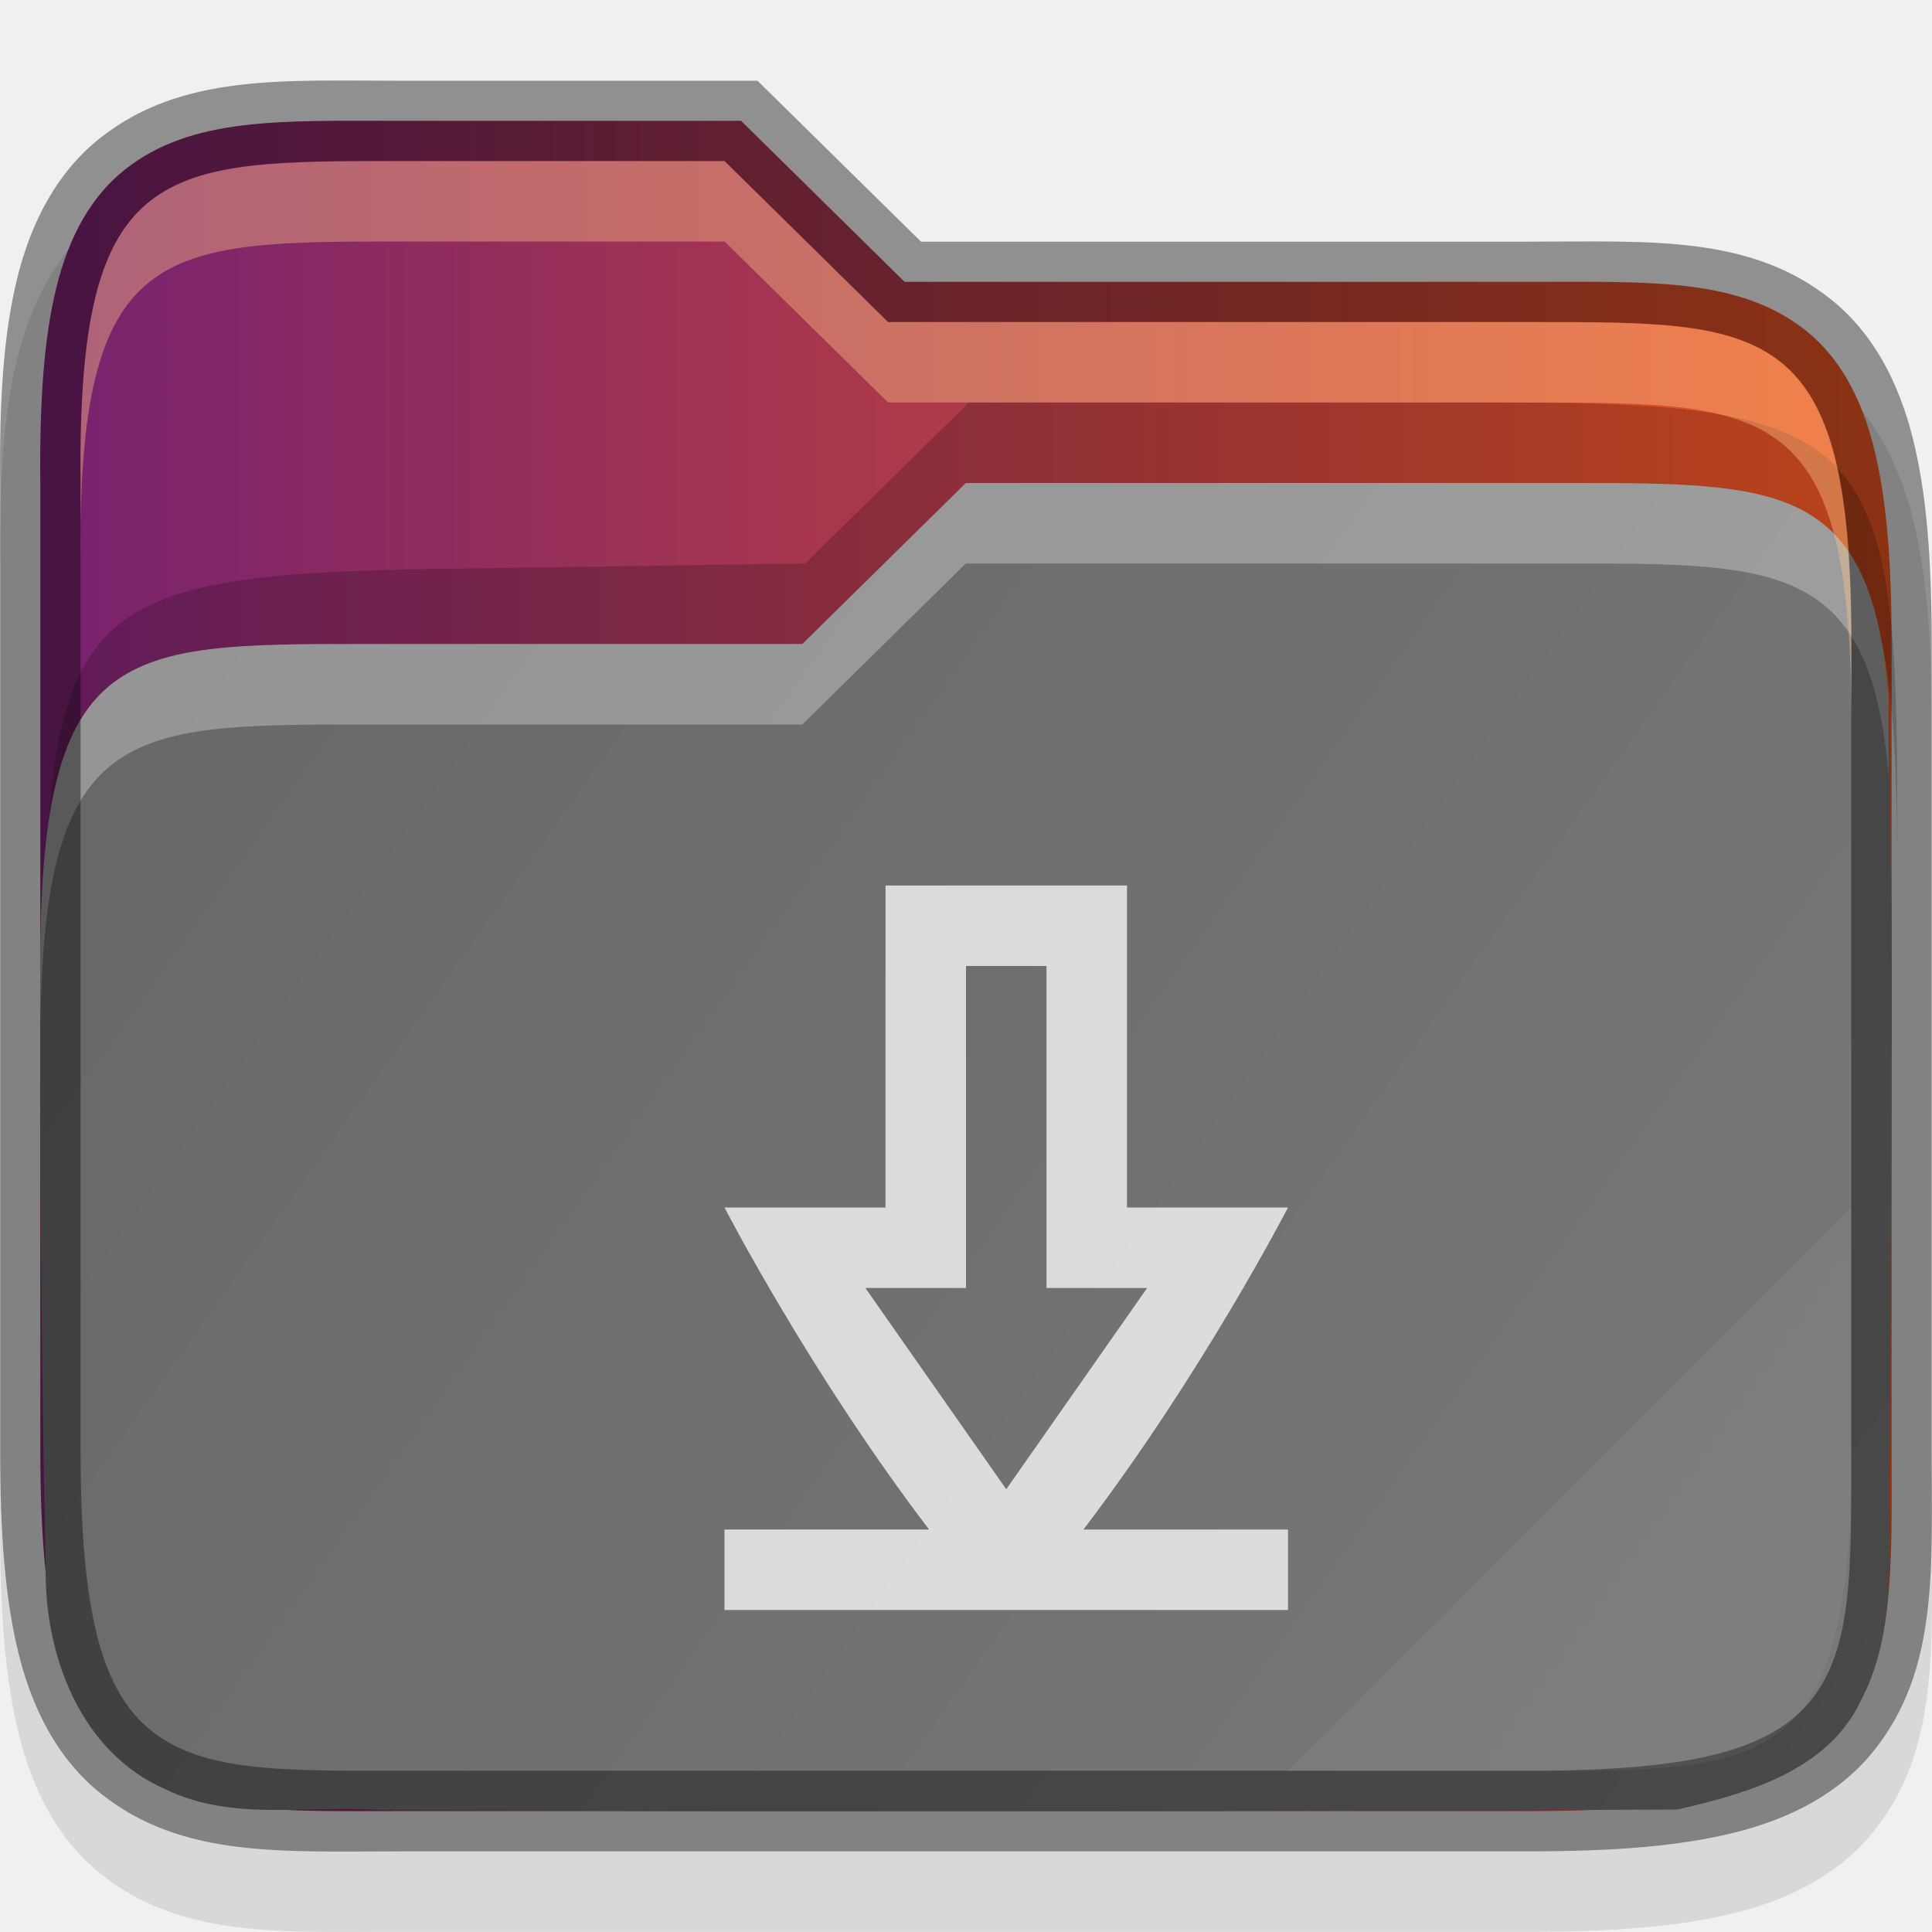
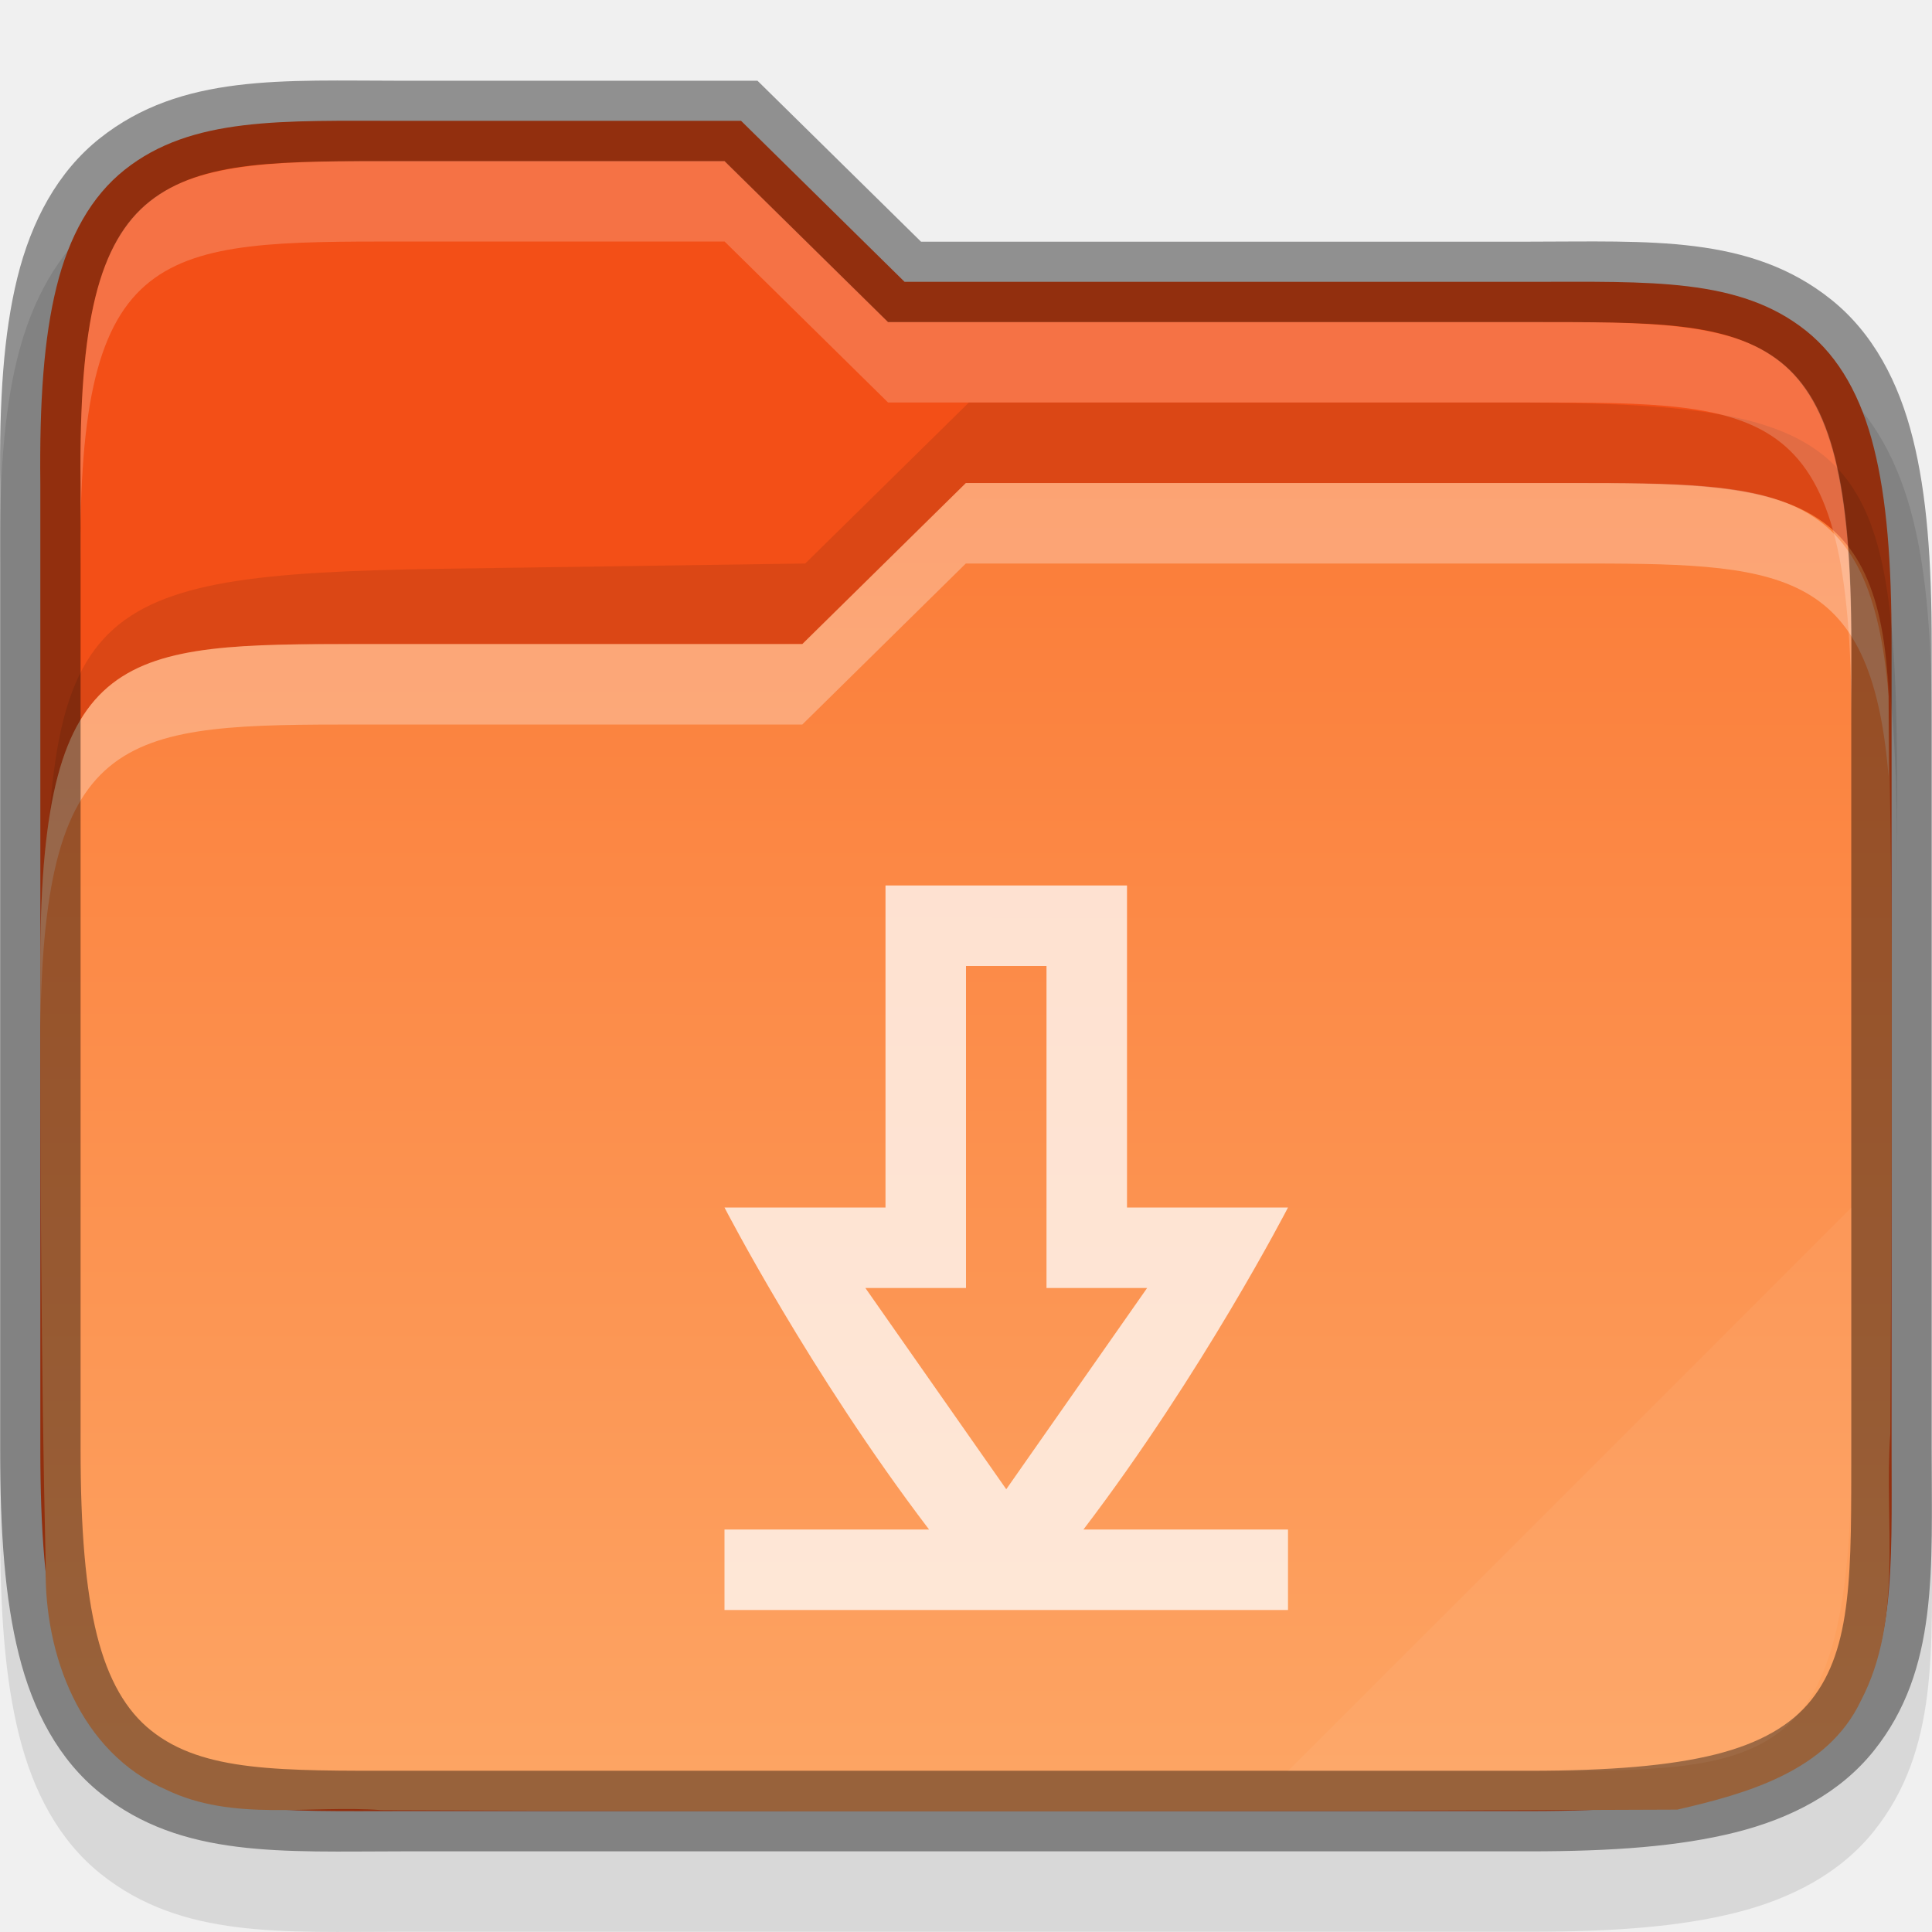
<svg xmlns="http://www.w3.org/2000/svg" xmlns:xlink="http://www.w3.org/1999/xlink" width="24" height="24" viewBox="0 0 24 24" version="1.1" id="svg1108">
  <defs id="defs1105">
-     <linearGradient id="linearGradient1909" x1="320" x2="344" y1="194" y2="211" gradientTransform="matrix(1.000056,0,0,0.9999528,-320.019,-187.9899)" gradientUnits="userSpaceOnUse">
-       <stop stop-color="#666" offset="0" id="stop27" />
-       <stop stop-color="#7a7a7a" offset="1" id="stop29" />
+     <linearGradient id="linearGradient1163">
+       <stop style="stop-color:#fb7c38;stop-opacity:1;" offset="0" id="stop1159" />
+       <stop style="stop-color:#fda463;stop-opacity:1" offset="1" id="stop1161" />
    </linearGradient>
-     <linearGradient id="linearGradient5495">
-       <stop style="stop-color:#77216f;stop-opacity:1" offset="0" id="stop5491" />
-       <stop style="stop-color:#e95420;stop-opacity:1" offset="1" id="stop5493" />
-     </linearGradient>
-     <linearGradient xlink:href="#linearGradient5495" id="linearGradient3286" x1="0.5" y1="12" x2="23.5" y2="12" gradientUnits="userSpaceOnUse" />
+     <linearGradient xlink:href="#linearGradient1163" id="linearGradient1165" x1="11.999" y1="6.001" x2="11.998" y2="22" gradientUnits="userSpaceOnUse" />
  </defs>
  <path d="m 5.001,2.003 c -1.488,0 -2.746,-0.09 -3.761,0.715 -0.524,0.416 -0.851,1.028 -1.025,1.734 -0.172,0.699 -0.224,1.52 -0.213,2.562 V 18.998 c 0,1.041 0.061,1.859 0.234,2.554 0.175,0.702 0.495,1.31 1.015,1.726 1.008,0.807 2.261,0.719 3.749,0.719 h 13.998 c 1.041,0 1.859,-0.061 2.554,-0.234 0.702,-0.175 1.31,-0.495 1.726,-1.015 0.807,-1.008 0.719,-2.261 0.719,-3.749 V 9.001 c 0,-1.041 -0.061,-1.859 -0.234,-2.554 C 23.587,5.745 23.268,5.137 22.747,4.721 21.739,3.914 20.486,4.002 18.998,4.002 H 11.441 L 9.41,2.003 Z" style="color:#000000;font-variant-ligatures:normal;font-variant-position:normal;font-variant-caps:normal;font-variant-numeric:normal;font-variant-alternates:normal;font-feature-settings:normal;text-indent:0;text-decoration-line:none;text-decoration-style:solid;text-decoration-color:#000000;text-transform:none;text-orientation:mixed;dominant-baseline:auto;white-space:normal;shape-padding:0;opacity:0.1;isolation:auto;mix-blend-mode:normal;solid-color:#000000;fill:#000000;fill-opacity:1;stroke-width:1;color-rendering:auto;image-rendering:auto;shape-rendering:auto" id="path1537" />
-   <path d="m 5.001,1.501 c -1.5,0 -2.617,-0.054 -3.451,0.607 C 1.133,2.439 0.856,2.938 0.701,3.569 0.545,4.201 0.49,4.985 0.501,6.006 V 17.999 c 0,1.021 0.061,1.803 0.219,2.433 0.157,0.63 0.43,1.126 0.844,1.457 0.828,0.662 1.937,0.609 3.437,0.609 H 18.999 c 1.021,0 1.803,-0.061 2.433,-0.219 0.63,-0.158 1.126,-0.43 1.457,-0.844 0.663,-0.828 0.609,-1.937 0.609,-3.437 V 8 c 0,-1.021 -0.061,-1.803 -0.219,-2.433 C 23.123,4.937 22.851,4.441 22.437,4.11 21.609,3.448 20.499,3.501 18.999,3.501 H 11.237 L 9.206,1.501 Z" style="color:#000000;font-variant-ligatures:normal;font-variant-position:normal;font-variant-caps:normal;font-variant-numeric:normal;font-variant-alternates:normal;font-feature-settings:normal;text-indent:0;text-decoration-line:none;text-decoration-style:solid;text-decoration-color:#000000;text-transform:none;text-orientation:mixed;dominant-baseline:auto;white-space:normal;shape-padding:0;isolation:auto;mix-blend-mode:normal;solid-color:#000000;fill:url(#linearGradient3286);fill-opacity:1.0;stroke-width:1;color-rendering:auto;image-rendering:auto;shape-rendering:auto" id="path896" />
-   <path d="M 12.036,5 10.002,7 5.442,7.066 C 1.022,7.14 0.567,7.521 0.567,11.934 v 1 c 0,-4.412 0.455,-4.794 4.875,-4.867 L 10.002,8 12.036,6 h 6.656 c 4.421,0 4.875,0.453 4.875,4.865 v -1 C 23.567,5.453 23.113,5 18.692,5 Z" style="color:#000000;opacity:0.2;fill:#000000;fill-opacity:1" id="path1925" />
-   <path d="M 11.999,6 9.967,8 H 4.497 c -2.965,0 -3.973,0.015 -3.997,3.873 -3.0002e-4,2.53 0.01,5.06 0.068,7.589 -0.022,1.09 0.429,2.309 1.496,2.769 0.831,0.403 1.784,0.187 2.672,0.254 5.366,0.023 10.735,0.016 16.099,-0.006 0.864,-0.199 1.865,-0.477 2.28,-1.35 0.536,-1.022 0.288,-2.217 0.367,-3.32 0,-1.686 0.016,-3.37 0.017,-5.056 v -0.728 c -8e-4,-1.126 -0.023,-2.252 -0.039,-3.377 C 23.242,6.005 22.113,6 19.499,6 Z" color="#000000" fill="url(#linearGradient1909)" id="path42" style="fill:url(#linearGradient1909);stroke-width:1" />
-   <path id="path2428" style="color:#000000;opacity:0.3;fill:#ffffff;stroke-width:1" d="M 11.998,6 9.967,8 H 4.496 C 1.532,8 0.524,8.016 0.5,11.873 0.5,12.167 0.502,12.46 0.502,12.754 0.547,9.022 1.564,9 4.496,9 H 9.967 L 11.998,7 H 19.5 c 2.614,0 3.742,0.005 3.961,2.648 v -1 C 23.242,6.005 22.114,6 19.5,6 Z" />
+   <path d="m 5.001,1.501 c -1.5,0 -2.617,-0.054 -3.451,0.607 C 1.133,2.439 0.856,2.938 0.701,3.569 0.545,4.201 0.49,4.985 0.501,6.006 V 17.999 c 0,1.021 0.061,1.803 0.219,2.433 0.157,0.63 0.43,1.126 0.844,1.457 0.828,0.662 1.937,0.609 3.437,0.609 H 18.999 c 1.021,0 1.803,-0.061 2.433,-0.219 0.63,-0.158 1.126,-0.43 1.457,-0.844 0.663,-0.828 0.609,-1.937 0.609,-3.437 V 8 c 0,-1.021 -0.061,-1.803 -0.219,-2.433 C 23.123,4.937 22.851,4.441 22.437,4.11 21.609,3.448 20.499,3.501 18.999,3.501 H 11.237 L 9.206,1.501 Z" style="color:#000000;font-variant-ligatures:normal;font-variant-position:normal;font-variant-caps:normal;font-variant-numeric:normal;font-variant-alternates:normal;font-feature-settings:normal;text-indent:0;text-decoration-line:none;text-decoration-style:solid;text-decoration-color:#000000;text-transform:none;text-orientation:mixed;dominant-baseline:auto;white-space:normal;shape-padding:0;isolation:auto;mix-blend-mode:normal;solid-color:#000000;fill:#f34f17;fill-opacity:1;stroke-width:1;color-rendering:auto;image-rendering:auto;shape-rendering:auto" id="path896" />
+   <path d="m 12.036,5 -2.033,2 -4.56,0.066 c -4.42,0.073 -4.875,0.455 -4.875,4.867 v 1 c 0,-4.412 0.455,-4.794 4.875,-4.867 L 10.002,8 12.036,6 H 18.692 c 4.421,0 4.875,0.453 4.875,4.865 v -1 C 23.567,5.453 23.113,5 18.692,5 Z" style="color:#000000;opacity:0.1;fill:#000000;fill-opacity:1" id="path1925" />
+   <path d="M 11.999,6.001 9.967,8.001 H 4.497 c -2.965,0 -3.973,0.015 -3.997,3.873 -3.001e-4,2.53 0.01,5.06 0.068,7.589 -0.022,1.09 0.429,2.309 1.496,2.769 0.831,0.403 1.784,0.187 2.672,0.254 5.366,0.023 10.735,0.016 16.099,-0.006 0.864,-0.199 1.865,-0.477 2.28,-1.35 0.536,-1.022 0.288,-2.217 0.367,-3.32 0.017,-2.785 0.017,-3.875 0.017,-5.784 -8e-4,-1.126 -0.023,-2.252 -0.039,-3.377 -0.091,-2.601 -1.348,-2.648 -3.962,-2.648 z" style="color:#000000;fill:url(#linearGradient1165);fill-opacity:1;stroke-width:1" id="path860" />
+   <path id="path2428" style="color:#000000;opacity:0.3;fill:#ffffff;stroke-width:1" d="M 11.998,6 9.967,8 H 4.496 c -2.965,0 -3.972,0.016 -3.996,3.873 -3.482e-5,0.294 0.002,0.587 0.002,0.881 C 0.547,9.022 1.564,9 4.496,9 H 9.967 L 11.998,7 h 7.502 c 2.614,0 3.742,0.005 3.961,2.648 v -1 C 23.242,6.005 22.114,6 19.5,6 Z" />
  <path d="m 5.001,1.003 c -1.488,0 -2.746,-0.09 -3.761,0.715 -0.524,0.416 -0.851,1.028 -1.025,1.734 -0.172,0.699 -0.224,1.52 -0.213,2.562 V 17.999 c 0,1.04 0.058,1.859 0.232,2.554 0.175,0.702 0.497,1.31 1.017,1.726 1.008,0.807 2.261,0.719 3.749,0.719 h 13.997 c 1.041,0 1.859,-0.061 2.554,-0.234 0.702,-0.175 1.31,-0.495 1.726,-1.015 0.807,-1.008 0.719,-2.261 0.719,-3.749 V 8.001 c 0,-1.04 -0.06,-1.859 -0.234,-2.554 C 23.587,4.746 23.268,4.137 22.747,3.721 21.739,2.914 20.486,3.002 18.998,3.002 H 11.441 L 9.41,1.003 Z m 0,1 h 3.999 l 2.031,1.999 h 7.967 c 1.512,0 2.477,-0.018 3.124,0.5 0.307,0.246 0.53,0.629 0.67,1.187 0.141,0.565 0.205,1.311 0.205,2.312 v 9.997 c 0,1.511 0.018,2.476 -0.5,3.124 -0.246,0.307 -0.629,0.532 -1.187,0.672 -0.565,0.141 -1.311,0.203 -2.312,0.203 H 5.001 c -1.512,0 -2.477,0.018 -3.124,-0.5 C 1.569,21.252 1.344,20.869 1.204,20.31 1.063,19.746 1.001,18.999 1.001,17.999 V 6.006 6.002 C 0.991,5.001 1.046,4.254 1.185,3.69 1.322,3.133 1.551,2.748 1.861,2.503 2.514,1.984 3.489,2.003 5.001,2.003 Z" style="color:#000000;opacity:0.4;fill:#000000;stroke-width:1;-inkscape-stroke:none" id="path1310" />
-   <path d="m 9.001,2 2.031,2 h 7.968 C 22,4 23,4 23,8 V 9 C 23,5 22,5 19,5 h -7.968 L 9.001,3 H 5.001 C 2.001,3 0.958,3 1.001,7 V 6 C 0.958,2 2.001,2 5.001,2 Z" style="color:#000000;opacity:0.4;fill:#fec589;stroke-width:1" id="path2827" />
+   <path d="m 9.001,2 2.031,2 h 7.968 C 22,4 23,4 23,8 V 9 C 23,5 22,5 19,5 h -7.968 L 9.001,3 H 5.001 C 2.001,3 0.958,3 1.001,7 V 6 C 0.958,2 2.001,2 5.001,2 Z" style="color:#000000;opacity:0.2;fill:#ffffff;stroke-width:1;fill-opacity:1" id="path2827" />
+   <path d="m 23,15 -7,7 h 2.999 c 3.001,0 4.001,0 4.001,-4.001 z" style="color:#000000;opacity:0.05;fill:#ffffff;stroke-width:1" id="path2126" />
  <path d="m 11,11 v 4 H 9 c 0,0 1.059,2.054 2.541,4 H 9 v 1 h 7 V 19 H 13.459 C 14.941,17.054 16,15 16,15 h -2 v -4 z m 1,1 h 1 v 4 h 1.25 L 12.5,18.5 10.75,16 H 12 Z" style="color:#000000;display:inline;overflow:visible;visibility:visible;opacity:0.75;fill:#ffffff;fill-opacity:1;fill-rule:nonzero;stroke:none;stroke-width:1;marker:none;enable-background:accumulate" id="path3931" />
-   <path d="m 23,15 -7,7 h 2.999 c 3.001,0 4.001,0 4.001,-4.001 z" style="color:#000000;opacity:0.05;fill:#ffffff;stroke-width:1" id="path3054" />
</svg>
